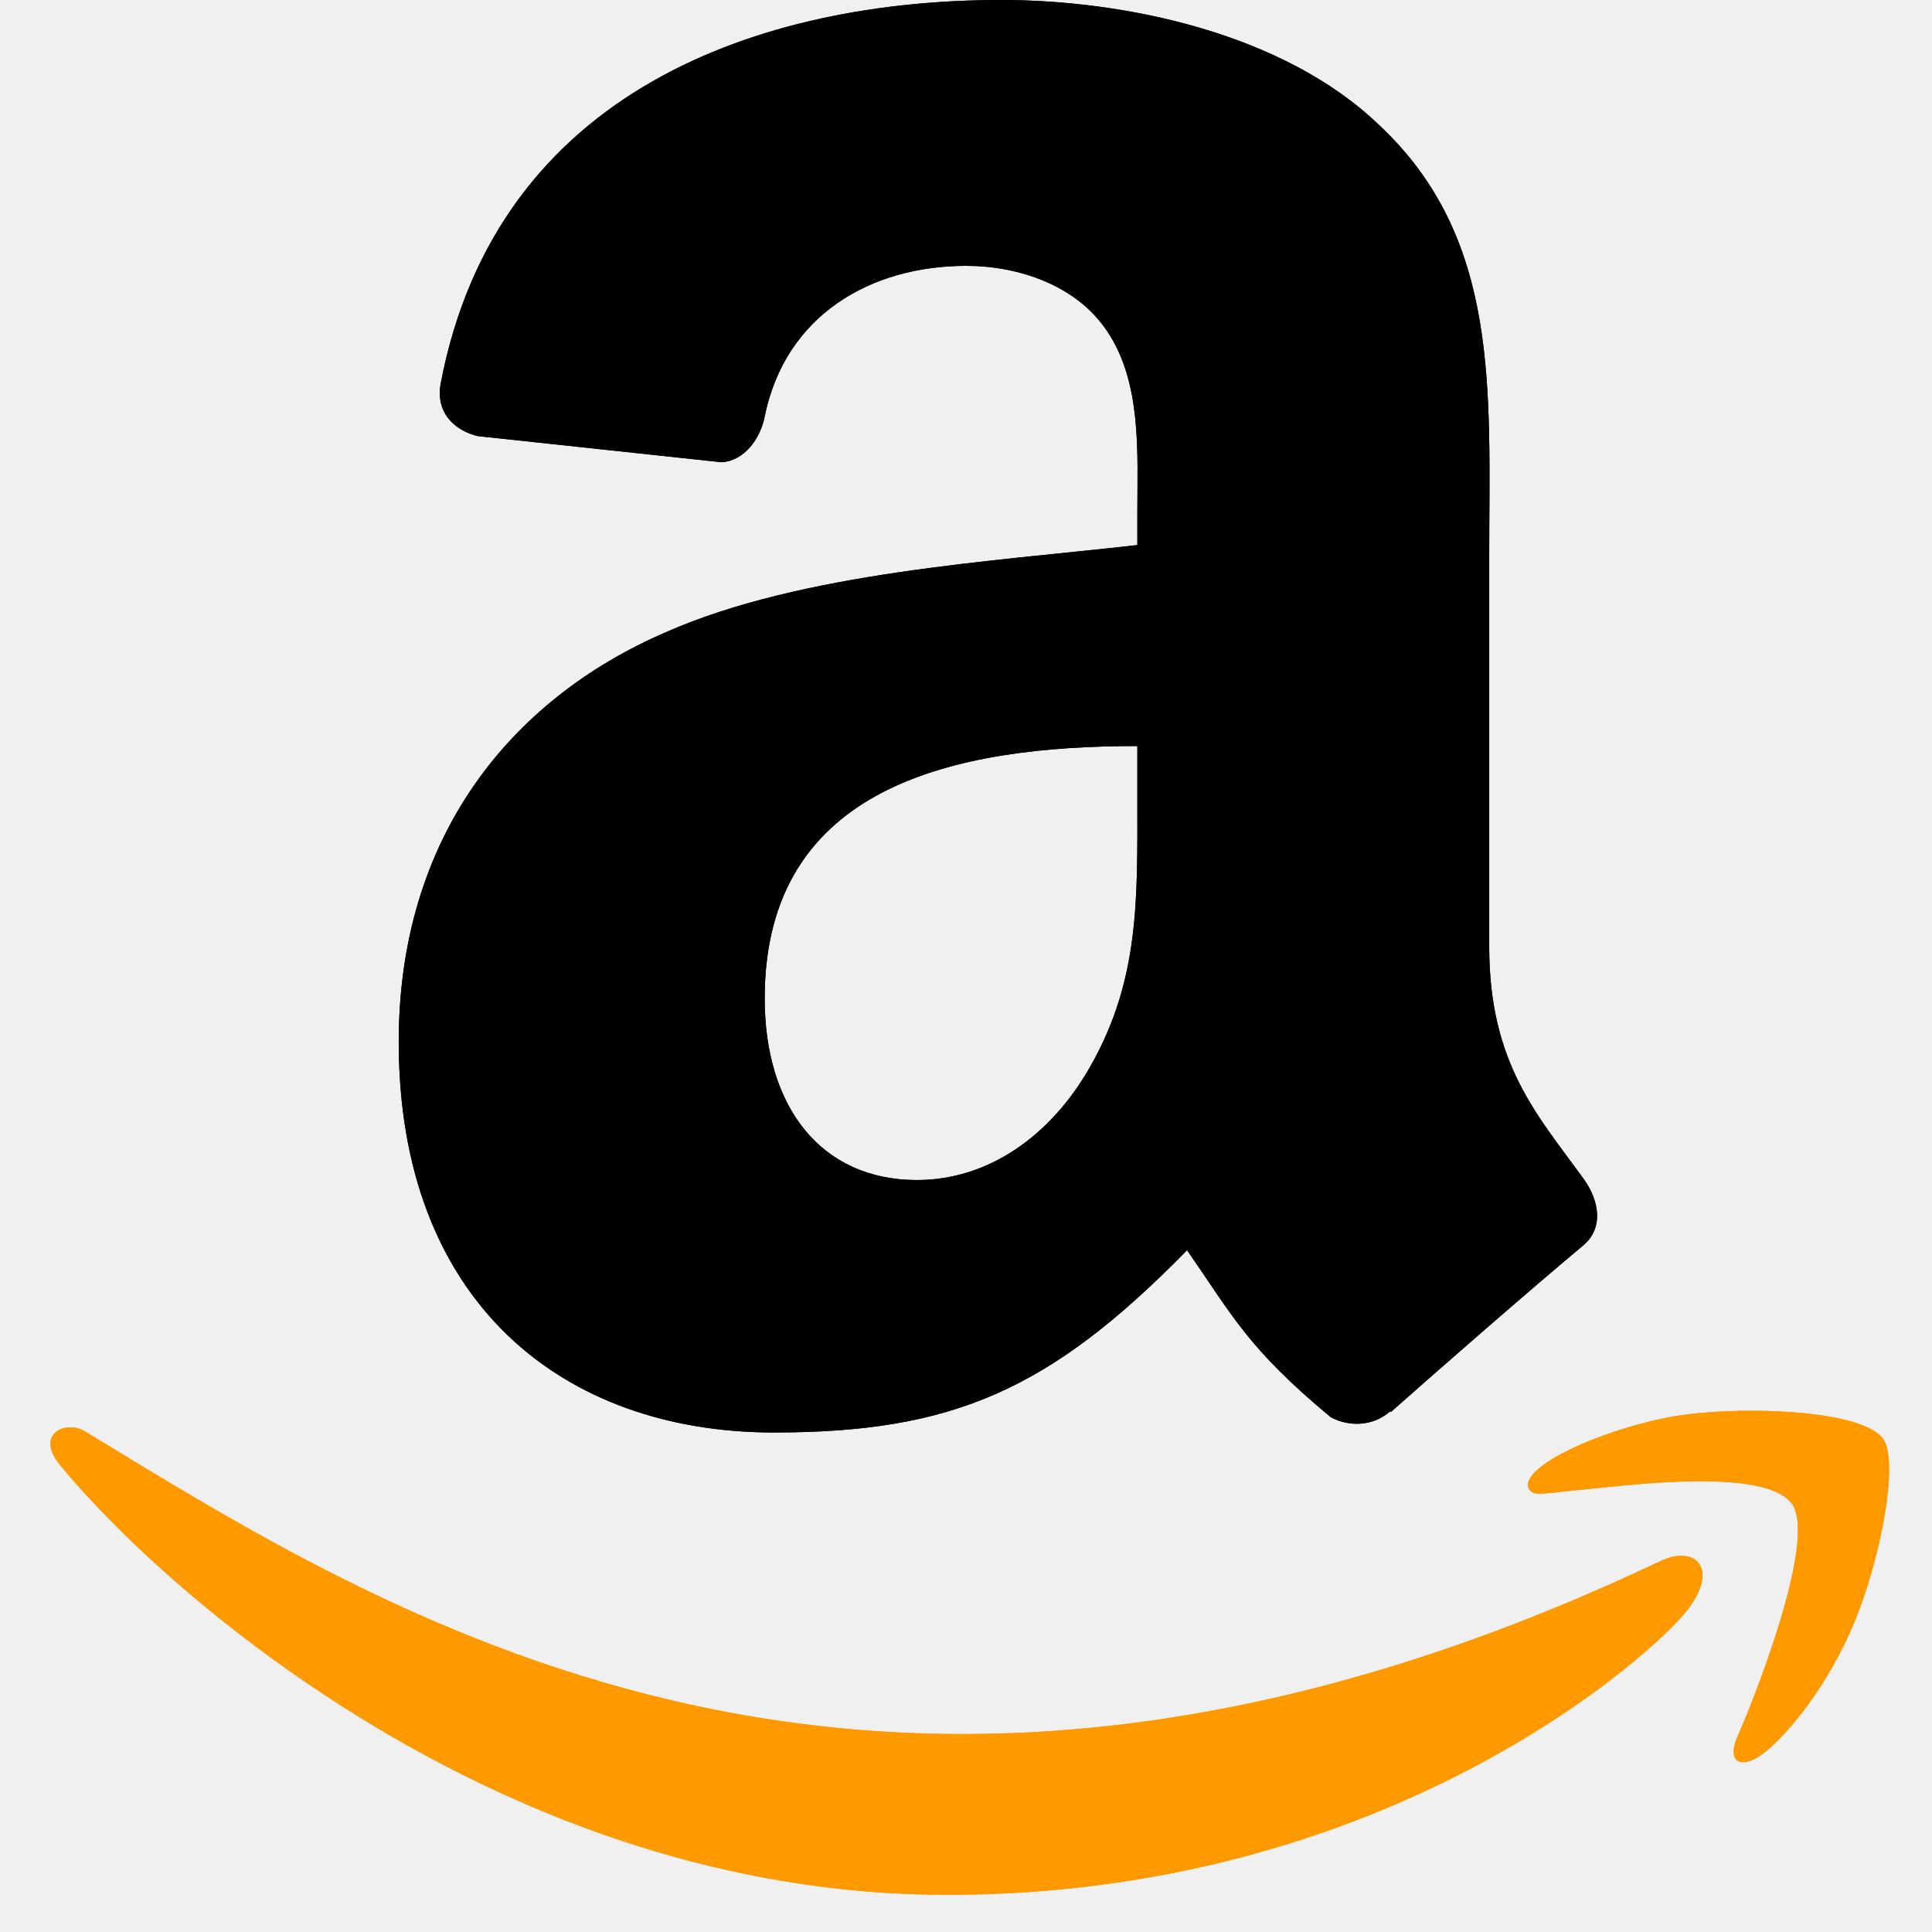
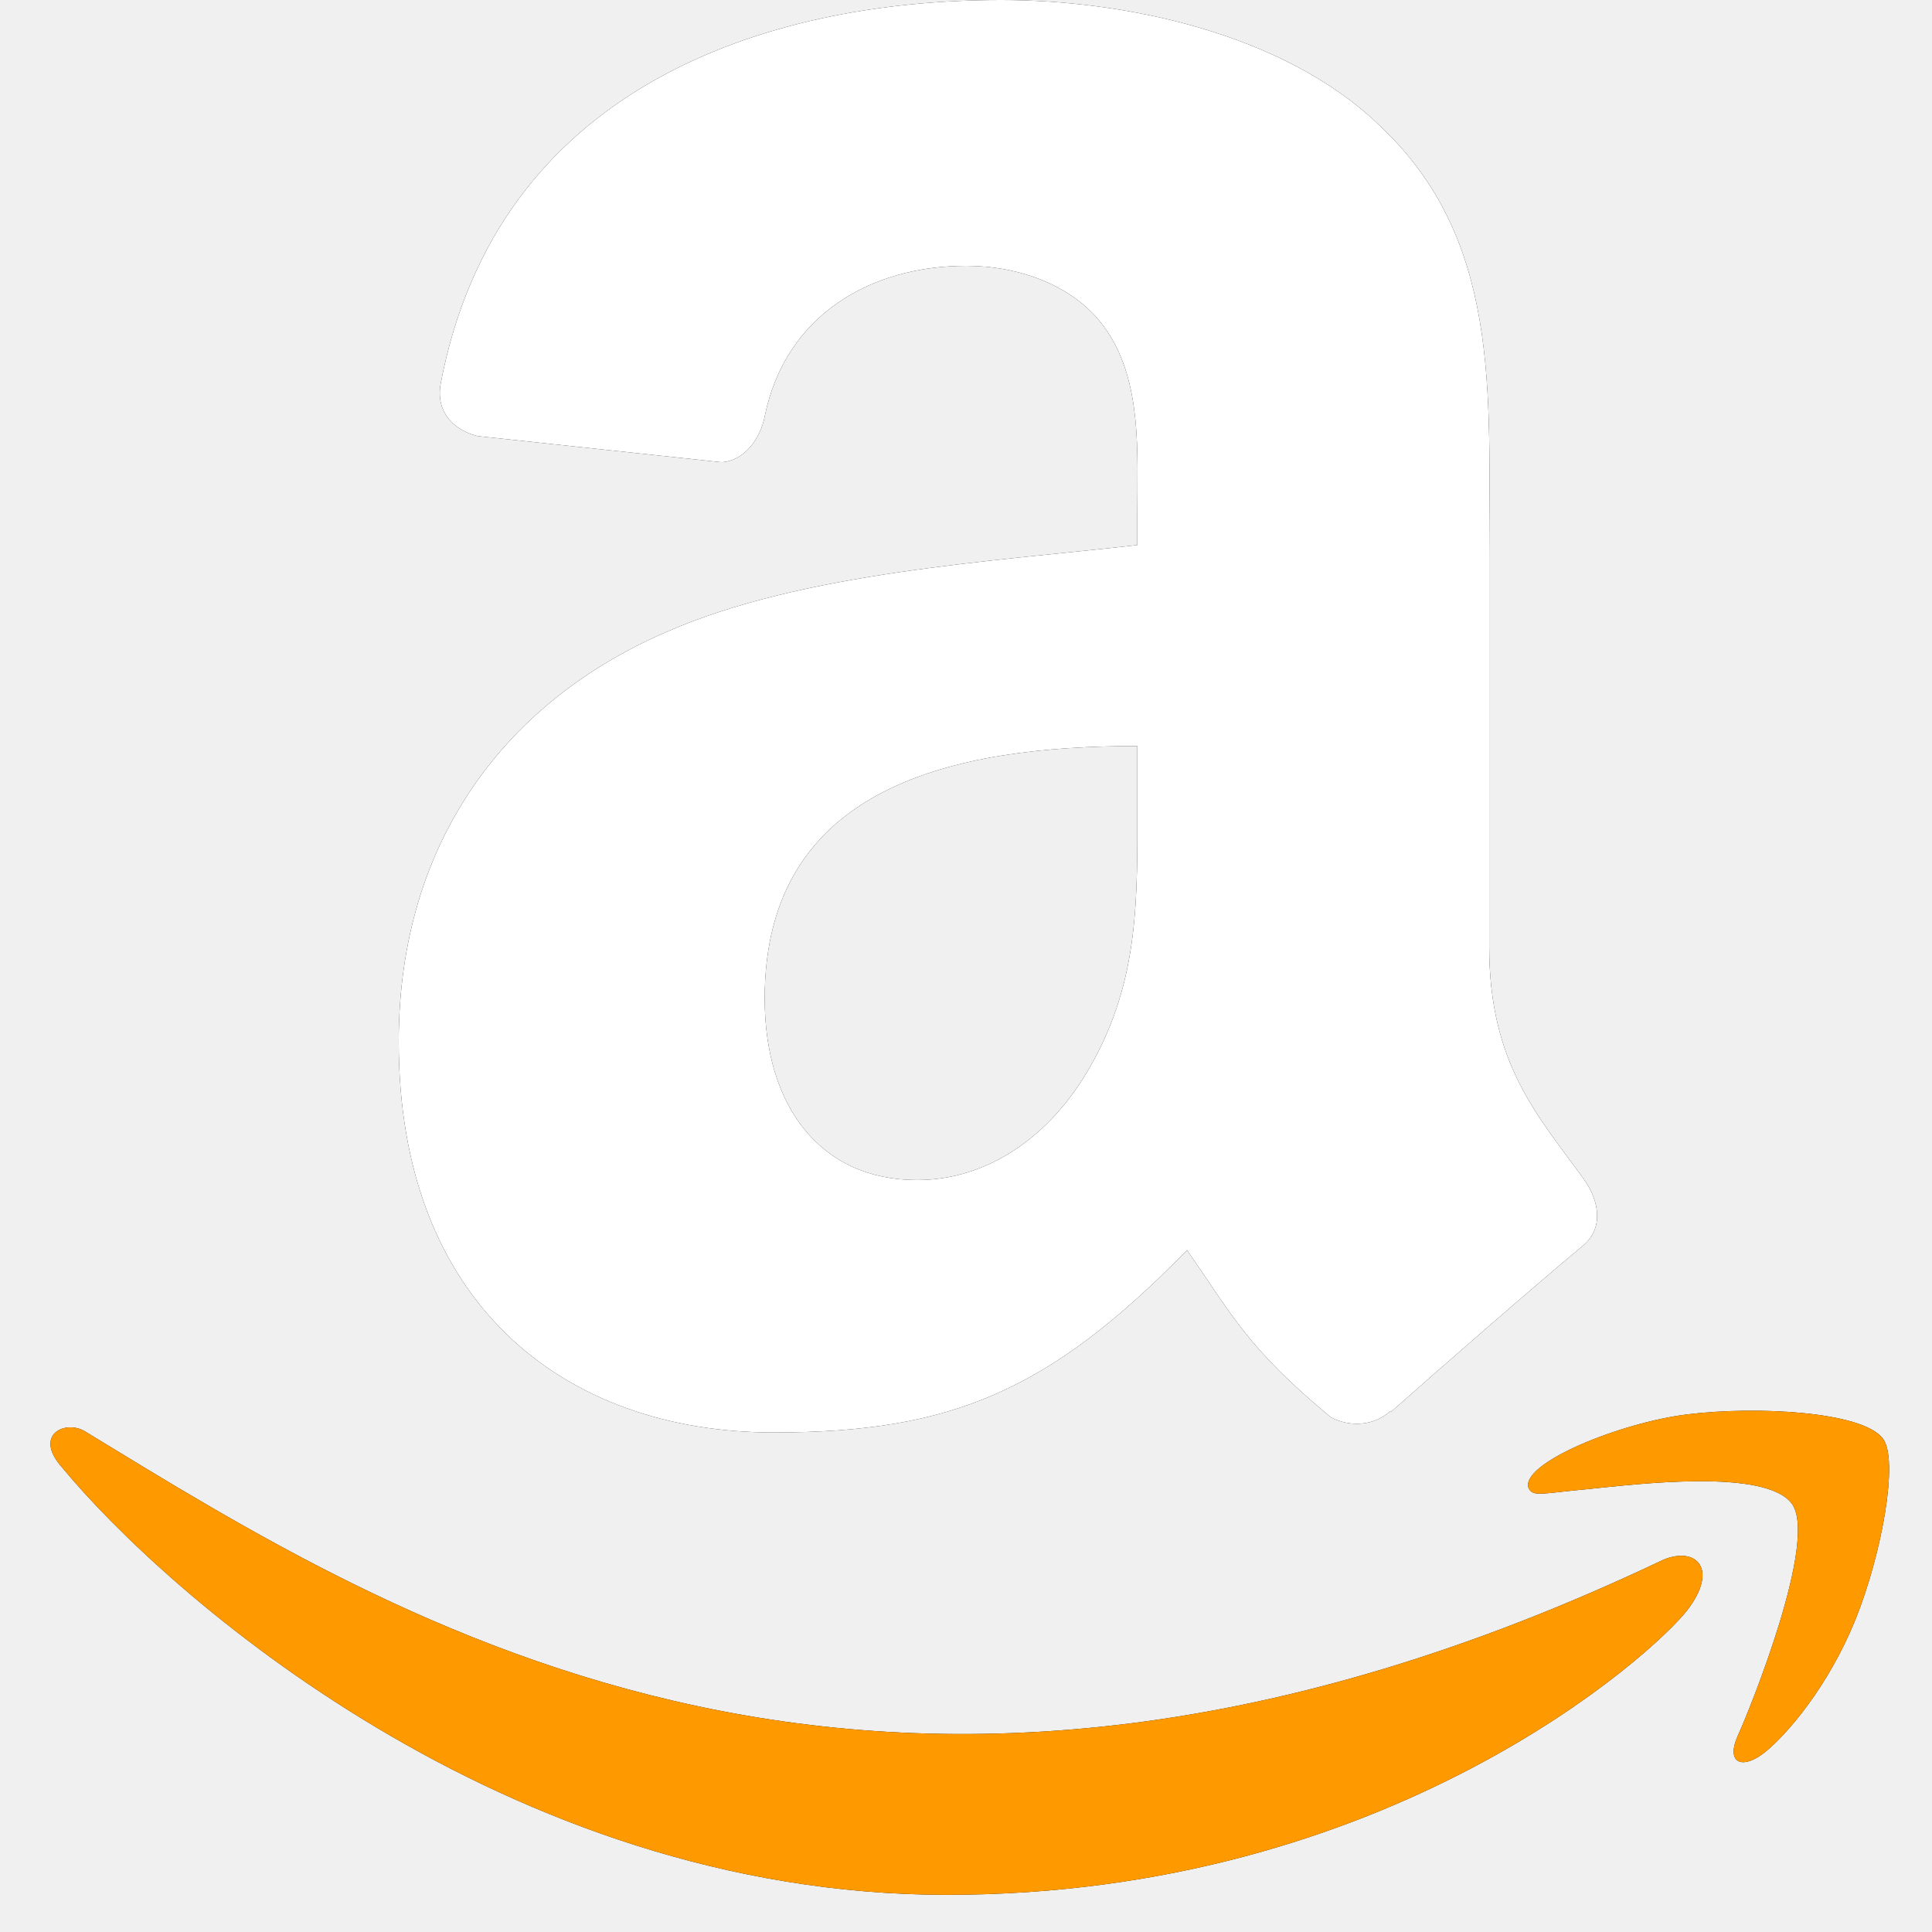
<svg xmlns="http://www.w3.org/2000/svg" height="2500" viewBox="2.167 .438 251.038 259.969" width="2500">
  <g fill="none" fill-rule="evenodd">
-     <path d="m221.503 210.324c-105.235 50.083-170.545 8.18-212.352-17.271-2.587-1.604-6.984.375-3.169 4.757 13.928 16.888 59.573 57.593 119.153 57.593 59.621 0 95.09-32.532 99.527-38.207 4.407-5.627 1.294-8.731-3.16-6.872zm29.555-16.322c-2.826-3.68-17.184-4.366-26.22-3.256-9.05 1.078-22.634 6.609-21.453 9.93.606 1.244 1.843.686 8.06.127 6.234-.622 23.698-2.826 27.337 1.931 3.656 4.79-5.57 27.608-7.255 31.288-1.628 3.68.622 4.629 3.68 2.178 3.016-2.45 8.476-8.795 12.14-17.774 3.639-9.028 5.858-21.622 3.71-24.424z" fill="#f90" fill-rule="nonzero" />
+     <path d="m221.503 210.324c-105.235 50.083-170.545 8.18-212.352-17.271-2.587-1.604-6.984.375-3.169 4.757 13.928 16.888 59.573 57.593 119.153 57.593 59.621 0 95.09-32.532 99.527-38.207 4.407-5.627 1.294-8.731-3.16-6.872zm29.555-16.322c-2.826-3.68-17.184-4.366-26.22-3.256-9.05 1.078-22.634 6.609-21.453 9.93.606 1.244 1.843.686 8.06.127 6.234-.622 23.698-2.826 27.337 1.931 3.656 4.79-5.57 27.608-7.255 31.288-1.628 3.68.622 4.629 3.68 2.178 3.016-2.45 8.476-8.795 12.14-17.774 3.639-9.028 5.858-21.622 3.71-24.424z" fill="#111" fill-rule="nonzero" />
    <path d="m150.744 108.13c0 13.141.332 24.1-6.31 35.77-5.361 9.489-13.853 15.324-23.341 15.324-12.952 0-20.495-9.868-20.495-24.432 0-28.75 25.76-33.968 50.146-33.968zm34.015 82.216c-2.23 1.992-5.456 2.135-7.97.806-11.196-9.298-13.189-13.615-19.356-22.487-18.502 18.882-31.596 24.527-55.601 24.527-28.37 0-50.478-17.506-50.478-52.565 0-27.373 14.85-46.018 35.96-55.126 18.313-8.066 43.884-9.489 63.43-11.718v-4.365c0-8.018.616-17.506-4.08-24.432-4.128-6.215-12.003-8.777-18.93-8.777-12.856 0-24.337 6.594-27.136 20.257-.57 3.037-2.799 6.026-5.835 6.168l-32.735-3.51c-2.751-.618-5.787-2.847-5.028-7.07 7.543-39.66 43.36-51.616 75.43-51.616 16.415 0 37.858 4.365 50.81 16.795 16.415 15.323 14.849 35.77 14.849 58.02v52.565c0 15.798 6.547 22.724 12.714 31.264 2.182 3.036 2.657 6.69-.095 8.966-6.879 5.74-19.119 16.415-25.855 22.393l-.095-.095" fill="#000" />
    <path d="m221.503 210.324c-105.235 50.083-170.545 8.18-212.352-17.271-2.587-1.604-6.984.375-3.169 4.757 13.928 16.888 59.573 57.593 119.153 57.593 59.621 0 95.09-32.532 99.527-38.207 4.407-5.627 1.294-8.731-3.16-6.872zm29.555-16.322c-2.826-3.68-17.184-4.366-26.22-3.256-9.05 1.078-22.634 6.609-21.453 9.93.606 1.244 1.843.686 8.06.127 6.234-.622 23.698-2.826 27.337 1.931 3.656 4.79-5.57 27.608-7.255 31.288-1.628 3.68.622 4.629 3.68 2.178 3.016-2.45 8.476-8.795 12.14-17.774 3.639-9.028 5.858-21.622 3.71-24.424z" fill="#f90" fill-rule="nonzero" />
-     <path d="m150.744 108.13c0 13.141.332 24.1-6.31 35.77-5.361 9.489-13.853 15.324-23.341 15.324-12.952 0-20.495-9.868-20.495-24.432 0-28.75 25.76-33.968 50.146-33.968zm34.015 82.216c-2.23 1.992-5.456 2.135-7.97.806-11.196-9.298-13.189-13.615-19.356-22.487-18.502 18.882-31.596 24.527-55.601 24.527-28.37 0-50.478-17.506-50.478-52.565 0-27.373 14.85-46.018 35.96-55.126 18.313-8.066 43.884-9.489 63.43-11.718v-4.365c0-8.018.616-17.506-4.08-24.432-4.128-6.215-12.003-8.777-18.93-8.777-12.856 0-24.337 6.594-27.136 20.257-.57 3.037-2.799 6.026-5.835 6.168l-32.735-3.51c-2.751-.618-5.787-2.847-5.028-7.07 7.543-39.66 43.36-51.616 75.43-51.616 16.415 0 37.858 4.365 50.81 16.795 16.415 15.323 14.849 35.77 14.849 58.02v52.565c0 15.798 6.547 22.724 12.714 31.264 2.182 3.036 2.657 6.69-.095 8.966-6.879 5.74-19.119 16.415-25.855 22.393l-.095-.095" fill="#000" />
+     <path d="m150.744 108.13c0 13.141.332 24.1-6.31 35.77-5.361 9.489-13.853 15.324-23.341 15.324-12.952 0-20.495-9.868-20.495-24.432 0-28.75 25.76-33.968 50.146-33.968zm34.015 82.216c-2.23 1.992-5.456 2.135-7.97.806-11.196-9.298-13.189-13.615-19.356-22.487-18.502 18.882-31.596 24.527-55.601 24.527-28.37 0-50.478-17.506-50.478-52.565 0-27.373 14.85-46.018 35.96-55.126 18.313-8.066 43.884-9.489 63.43-11.718v-4.365c0-8.018.616-17.506-4.08-24.432-4.128-6.215-12.003-8.777-18.93-8.777-12.856 0-24.337 6.594-27.136 20.257-.57 3.037-2.799 6.026-5.835 6.168l-32.735-3.51c-2.751-.618-5.787-2.847-5.028-7.07 7.543-39.66 43.36-51.616 75.43-51.616 16.415 0 37.858 4.365 50.81 16.795 16.415 15.323 14.849 35.77 14.849 58.02v52.565c0 15.798 6.547 22.724 12.714 31.264 2.182 3.036 2.657 6.69-.095 8.966-6.879 5.74-19.119 16.415-25.855 22.393l-.095-.095" fill="#fff" />
  </g>
</svg>
